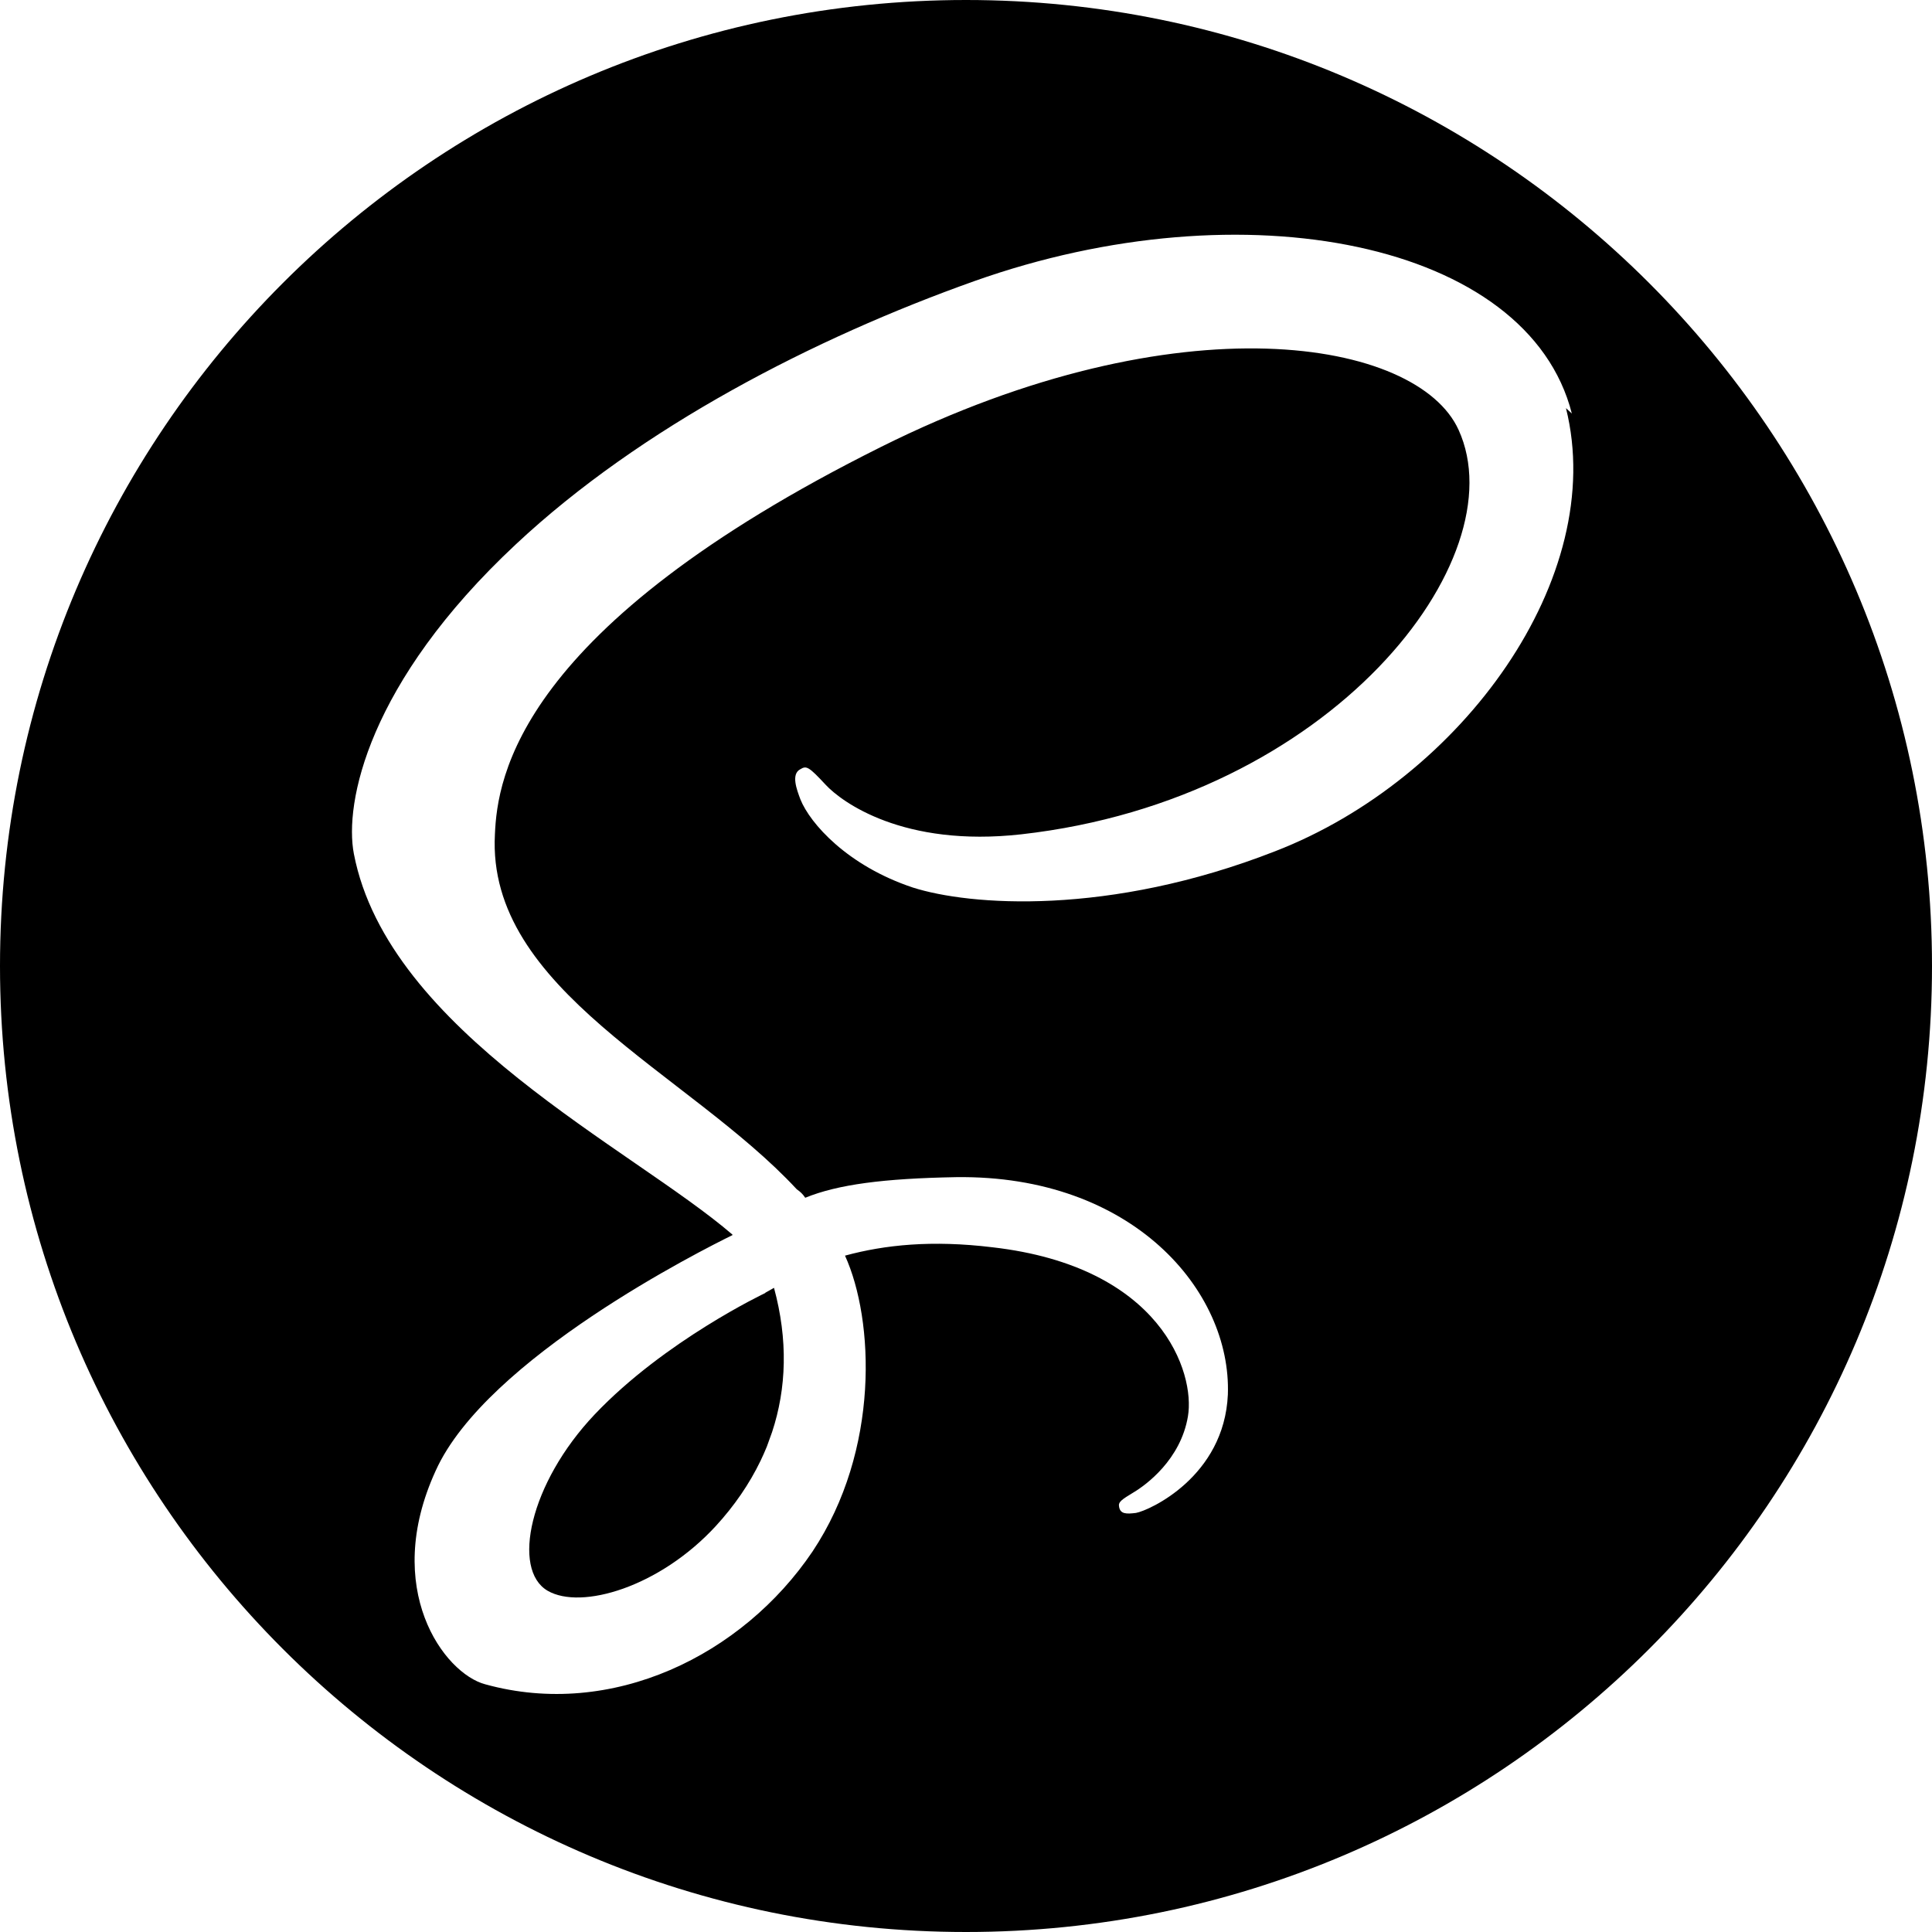
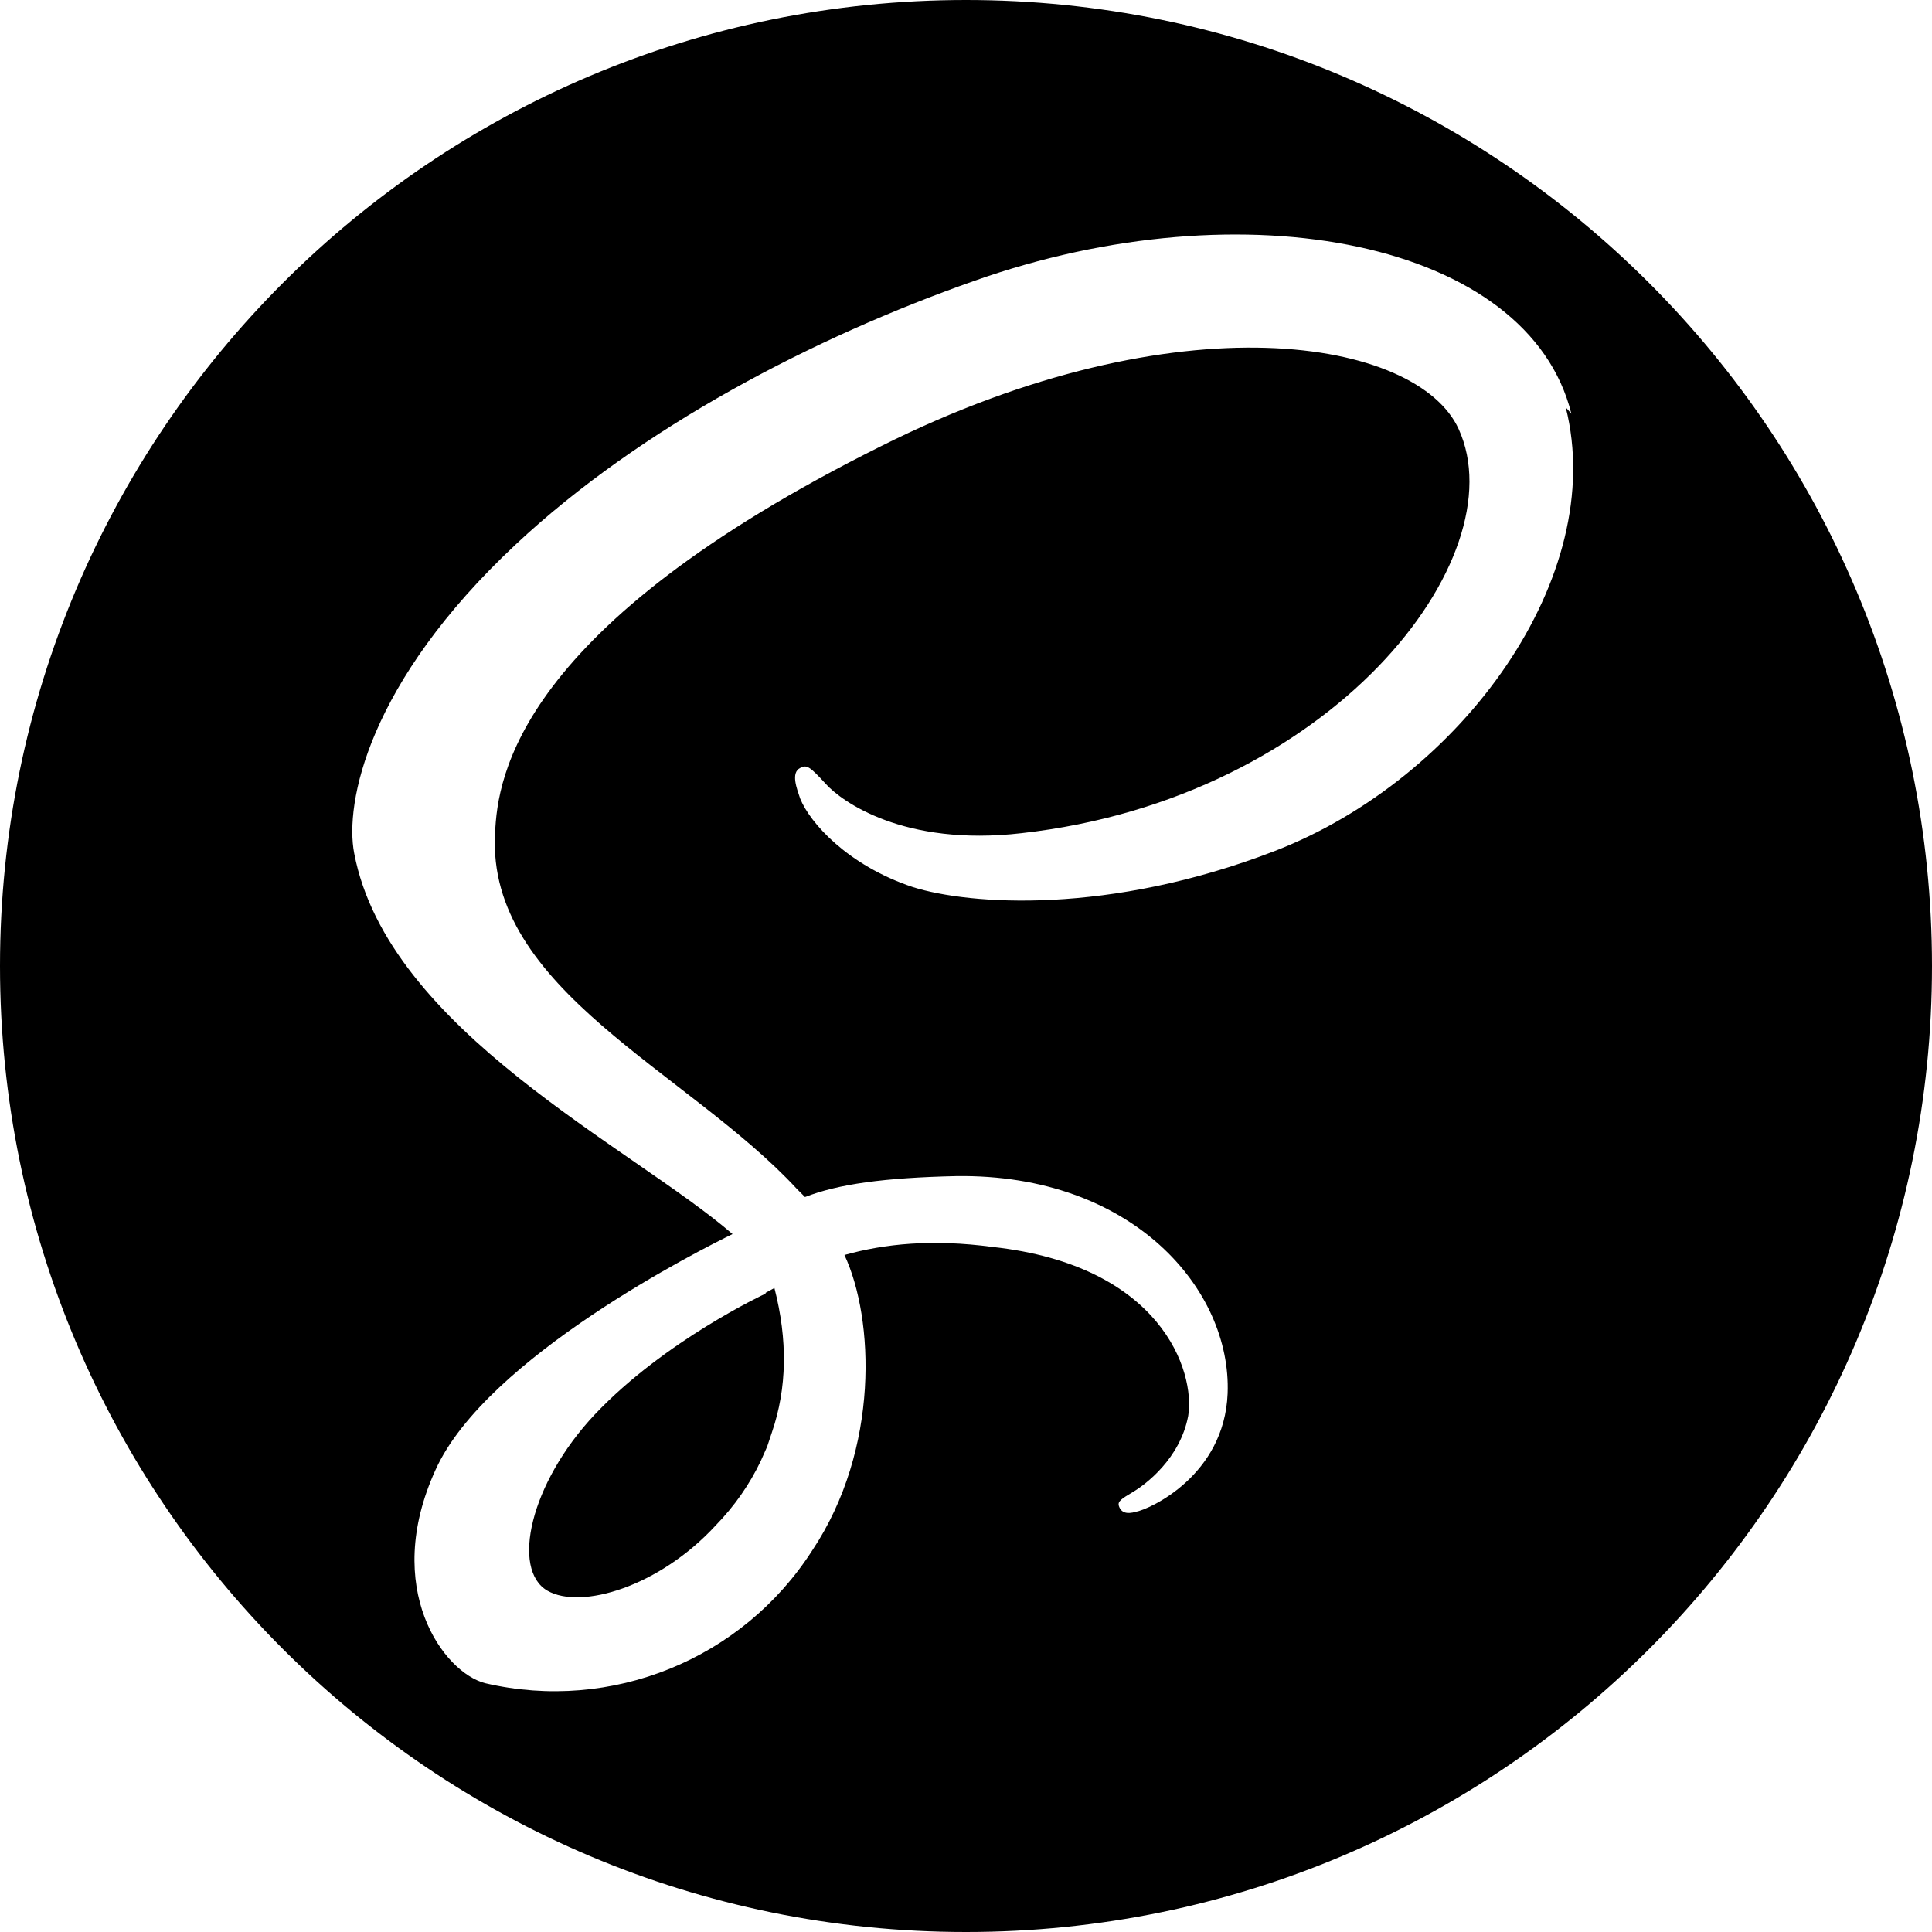
<svg xmlns="http://www.w3.org/2000/svg" fill="currentColor" viewBox="0 0 24 24">
-   <path d="M12 0c6.627 0 12 5.373 12 12s-5.373 12-12 12S0 18.627 0 12 5.373 0 12 0zM9.615 15.998c.175.645.156 1.248-.024 1.792l-.065.18c-.024.061-.052.12-.078.176-.14.29-.326.56-.555.81-.698.759-1.672 1.047-2.09.805-.45-.262-.226-1.335.584-2.19.871-.918 2.12-1.509 2.12-1.509v-.003l.108-.061zm9.911-10.861c-.542-2.133-4.077-2.834-7.422-1.645-1.989.707-4.144 1.818-5.693 3.267C4.568 8.48 4.275 9.98 4.396 10.607c.427 2.211 3.457 3.657 4.703 4.73v.006c-.367.18-3.056 1.529-3.686 2.925-.675 1.47.105 2.521.615 2.655 1.575.436 3.195-.36 4.065-1.649.84-1.261.766-2.881.404-3.676.496-.135 1.08-.195 1.83-.104 2.101.24 2.521 1.56 2.43 2.1-.09.539-.523.854-.674.944-.15.091-.195.12-.181.181.015.09.091.09.21.075.165-.03 1.096-.45 1.141-1.471.045-1.29-1.186-2.729-3.375-2.7-.9.016-1.471.091-1.875.256-.03-.045-.061-.075-.105-.105-1.35-1.455-3.855-2.475-3.75-4.41.03-.705.285-2.564 4.8-4.814 3.705-1.846 6.661-1.335 7.171-.21.733 1.604-1.576 4.59-5.431 5.024-1.47.165-2.235-.404-2.431-.615-.209-.225-.239-.24-.314-.194-.12.06-.045.255 0 .375.12.3.585.825 1.396 1.095.704.225 2.43.359 4.5-.45 2.324-.899 4.139-3.405 3.614-5.505l.073.067z" />
+   <path d="M12 0a12 12 0 1 1 0 24 12 12 0 0 1 0-24M9.62 16q.25.97-.03 1.79l-.06.18-.08.18q-.21.44-.56.8c-.7.76-1.67 1.05-2.09.81-.45-.26-.22-1.33.59-2.19.87-.92 2.12-1.5 2.12-1.5v-.01zm9.9-10.86C18.99 3 15.46 2.3 12.1 3.49c-1.99.7-4.14 1.82-5.69 3.27C4.57 8.48 4.28 9.98 4.4 10.6c.42 2.2 3.45 3.65 4.7 4.73-.37.18-3.06 1.53-3.69 2.93-.67 1.47.1 2.52.62 2.65a3.8 3.8 0 0 0 4.06-1.65c.84-1.26.77-2.88.4-3.67.5-.14 1.09-.2 1.84-.1 2.1.23 2.52 1.55 2.43 2.1-.1.53-.53.85-.68.94s-.2.12-.18.18q.04.12.21.07c.17-.03 1.1-.45 1.14-1.47.05-1.29-1.18-2.73-3.37-2.7-.9.02-1.47.1-1.88.26l-.1-.1c-1.35-1.46-3.86-2.48-3.75-4.42.03-.7.28-2.56 4.8-4.81 3.7-1.85 6.66-1.33 7.17-.21.73 1.6-1.58 4.59-5.43 5.02-1.47.17-2.24-.4-2.43-.61-.21-.23-.24-.24-.32-.2-.12.06-.04.26 0 .38.12.3.59.83 1.4 1.1.7.22 2.43.35 4.5-.45 2.32-.9 4.14-3.41 3.61-5.51z" />
</svg>
